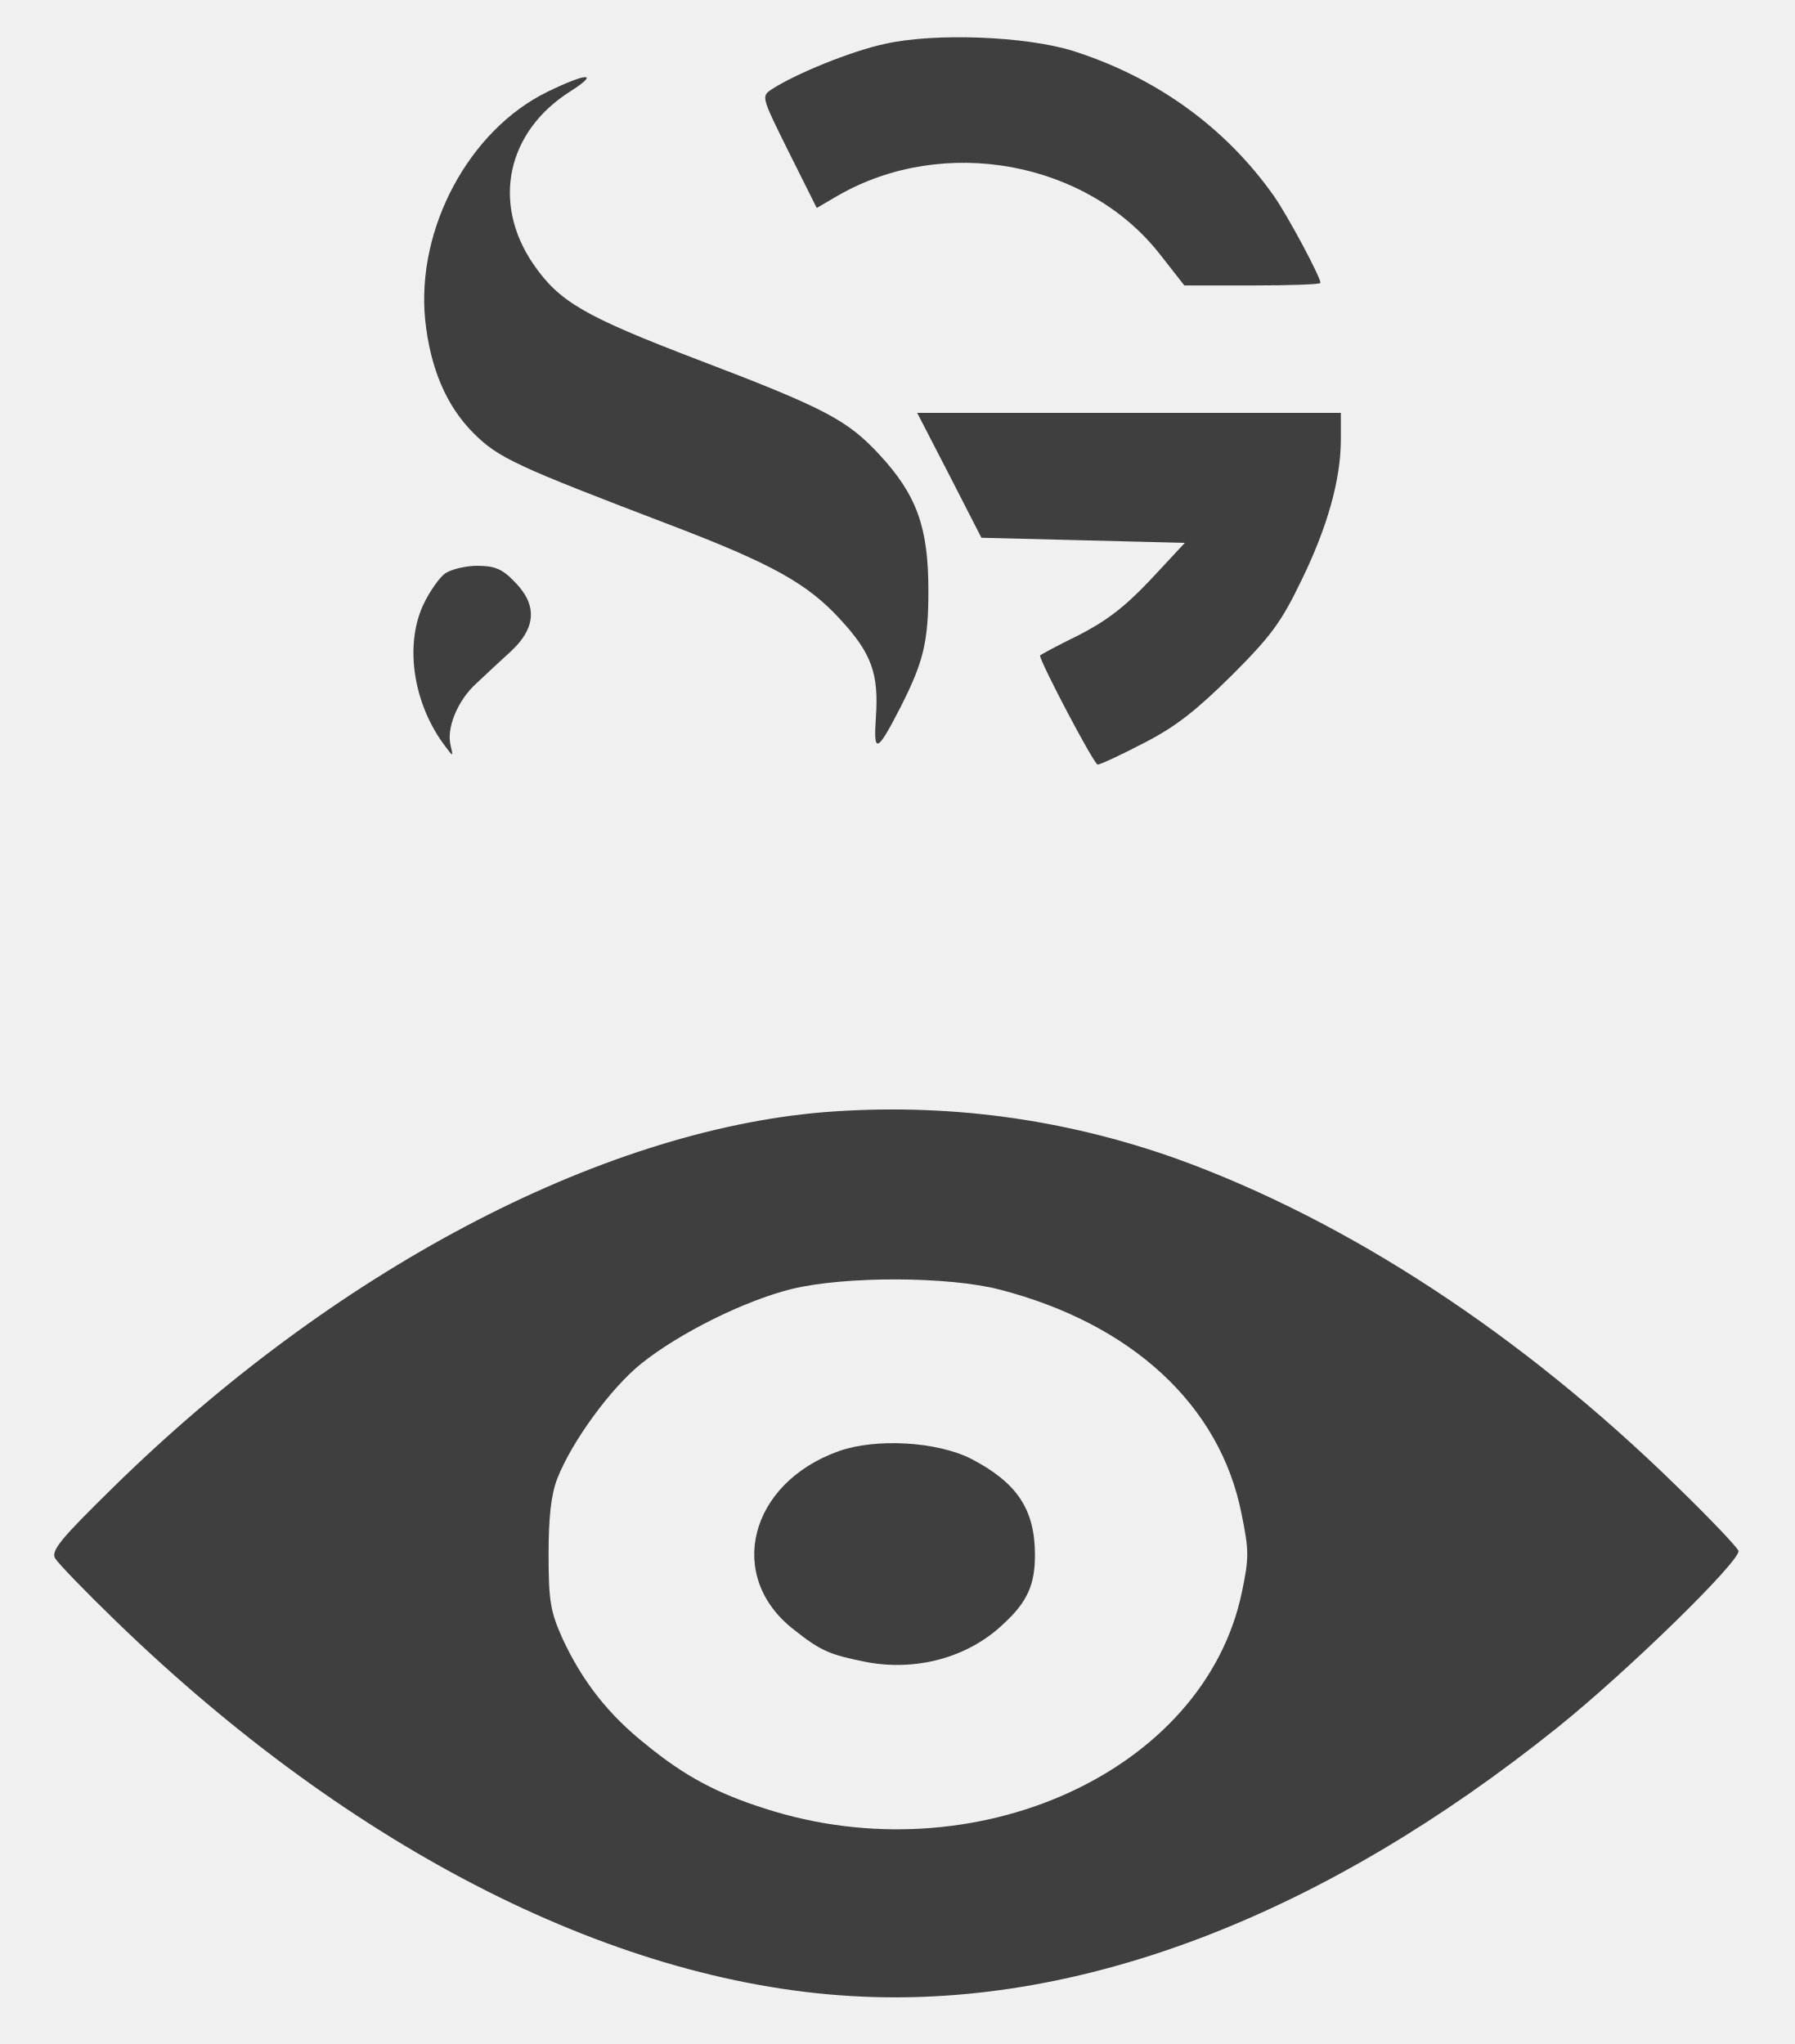
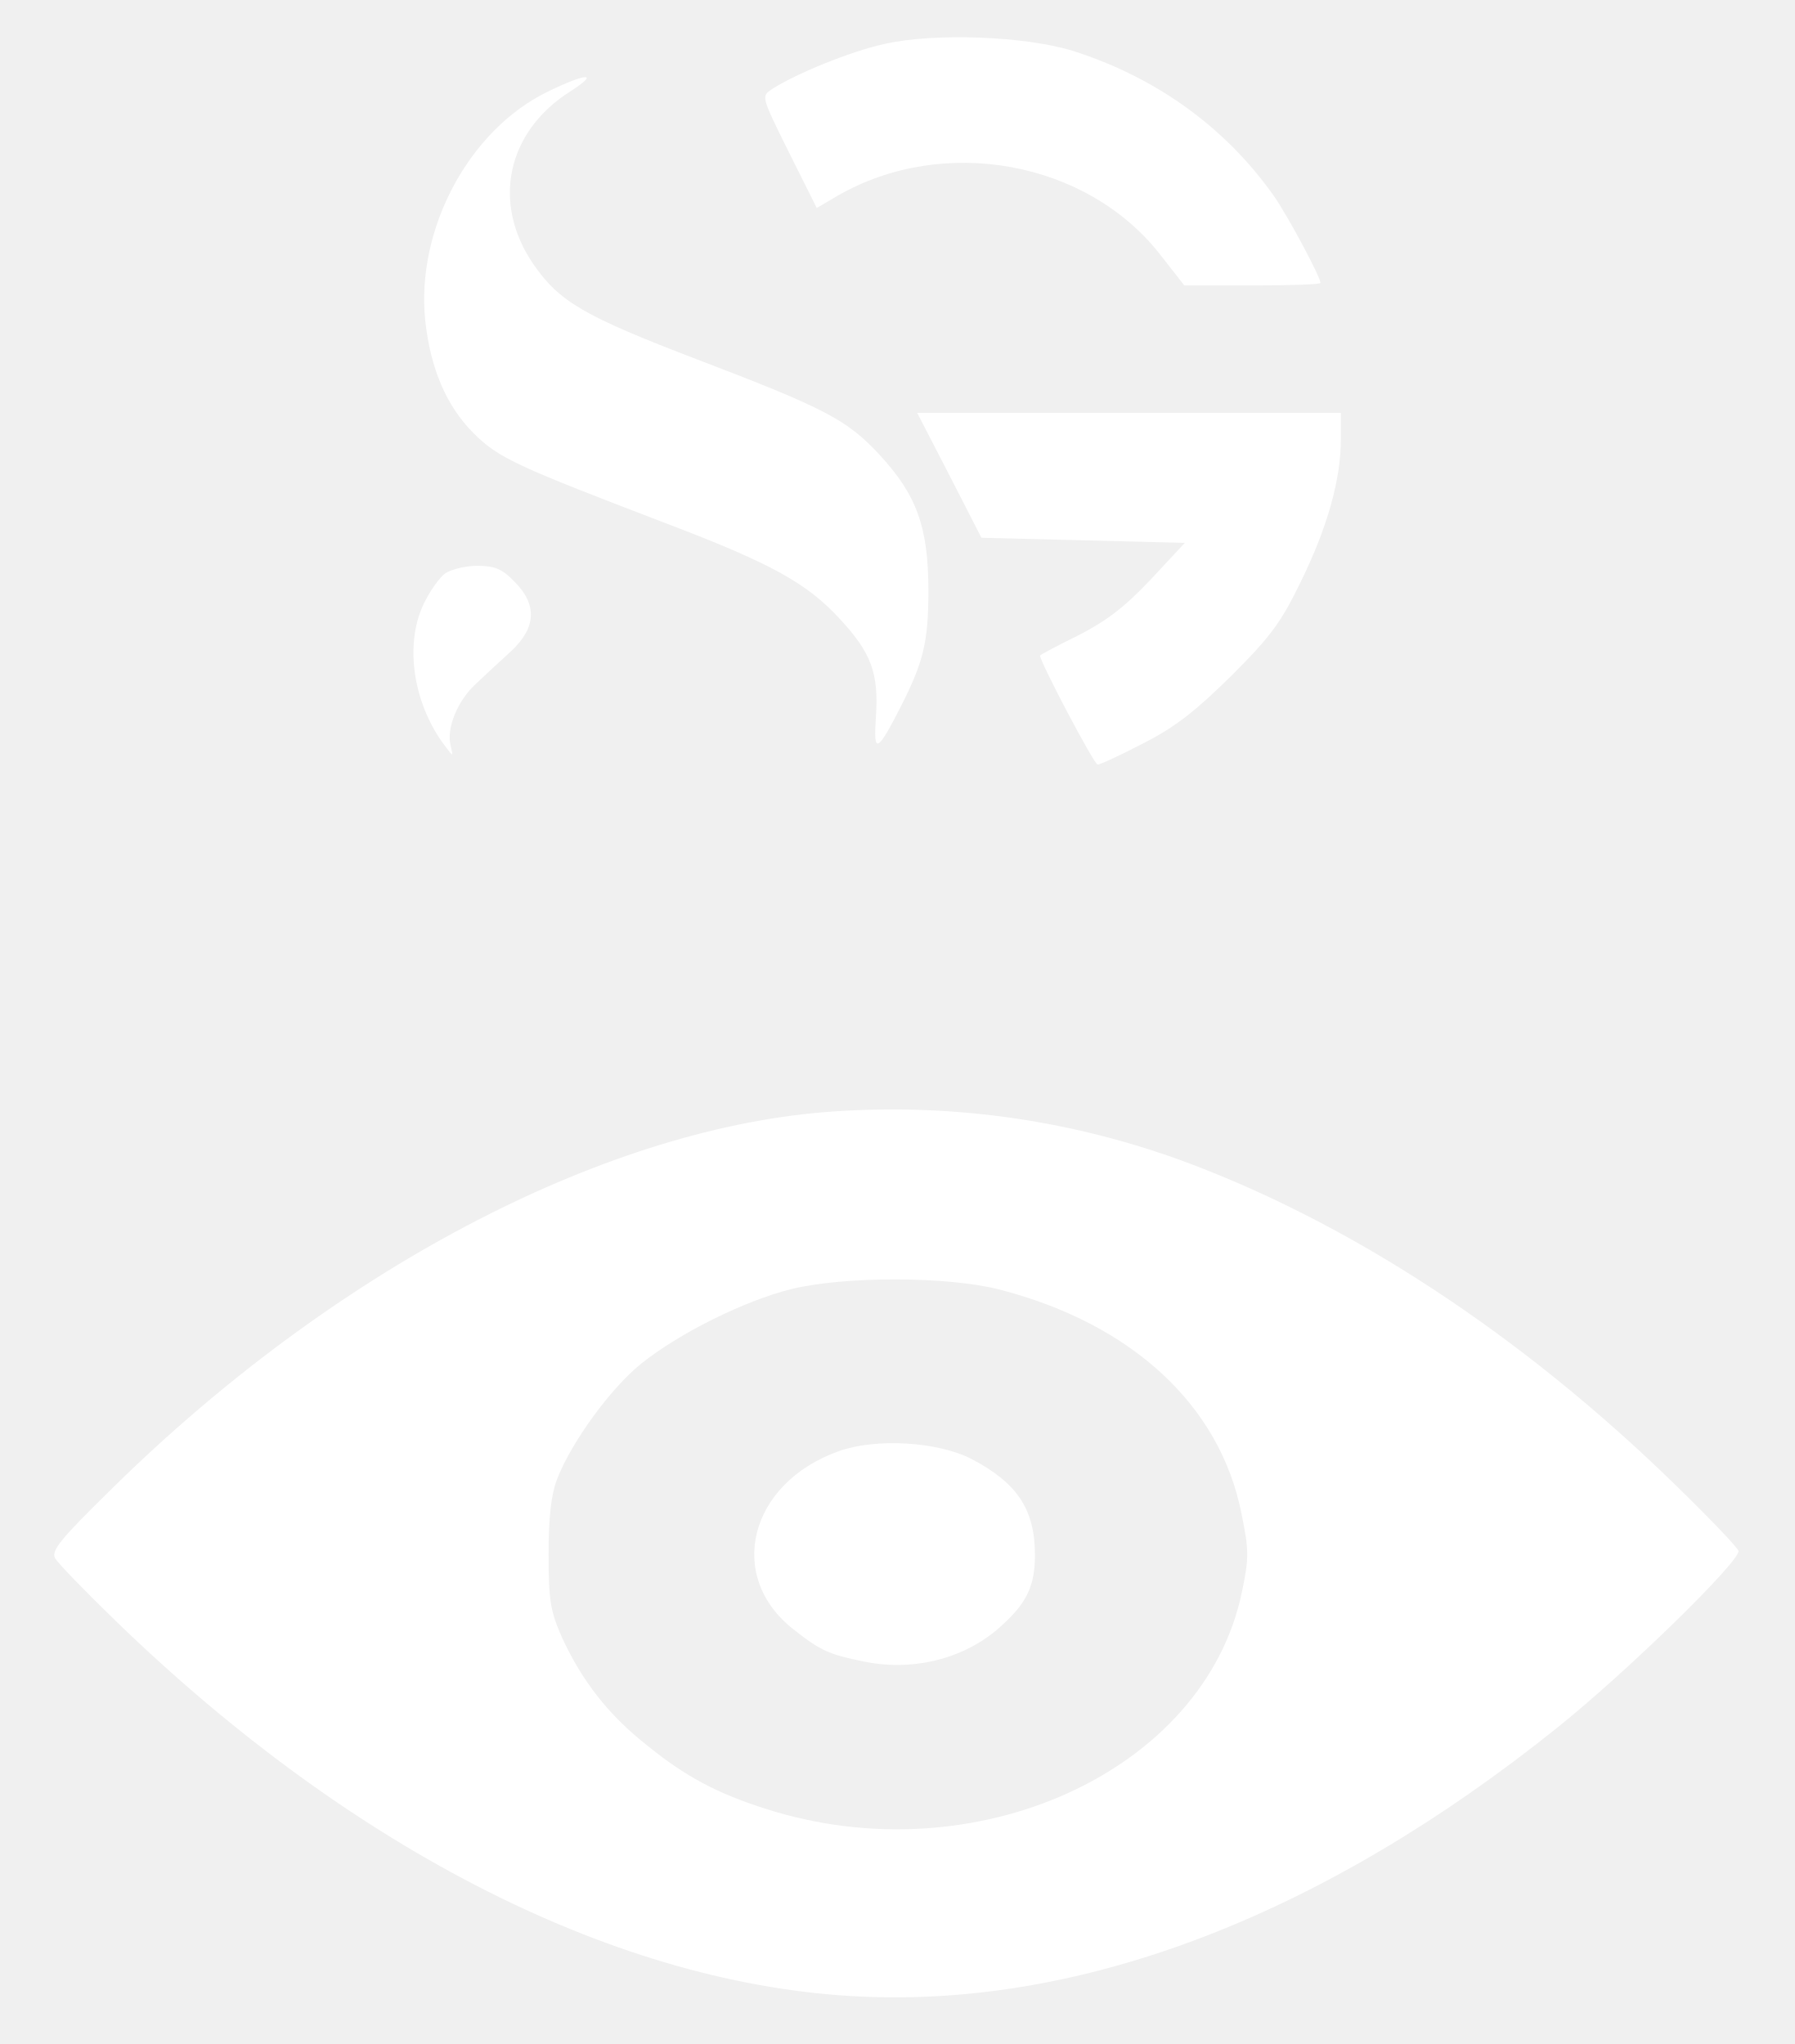
<svg xmlns="http://www.w3.org/2000/svg" version="1.0" width="352pt" height="401pt" viewBox="0 0 352 401" preserveAspectRatio="xMidYMid meet">
-   <g transform="translate(0,401) scale(0.1,-0.1)" fill="#3F3F3F" stroke="none">
+   <g transform="translate(0,401) scale(0.1,-0.1)" fill="#ffffff" stroke="none">
    <path d="M1736 3924 c-66 -14 -176 -59 -222 -89 -21 -14 -21 -14 33 -123 l55 -110 41 24 c208 120 490 68 633 -116 l47 -60 134 0 c73 0 133 2 133 5 0 12 -65 133 -91 170 -95 135 -231 233 -394 285 -93 29 -271 36 -369 14z" />
    <path d="M1074 3830 c-154 -75 -258 -269 -240 -448 10 -94 41 -168 95 -222 49 -49 85 -65 386 -180 199 -76 269 -115 333 -185 61 -66 76 -106 70 -192 -5 -73 2 -71 49 21 44 87 54 126 54 227 0 125 -23 188 -96 267 -63 68 -106 91 -358 187 -222 85 -270 113 -321 187 -82 120 -52 260 73 339 58 37 33 37 -45 -1z" />
    <path d="M1862 3078 l63 -123 200 -5 199 -5 -68 -73 c-51 -54 -87 -81 -142 -109 -41 -20 -74 -38 -74 -39 0 -13 106 -214 113 -214 5 0 46 19 90 42 63 32 103 64 173 133 76 76 97 104 136 185 52 106 78 200 78 278 l0 52 -415 0 -416 0 63 -122z" />
    <path d="M873 2885 c-11 -8 -31 -36 -43 -62 -37 -80 -19 -196 44 -278 15 -20 15 -20 10 2 -9 33 13 88 49 121 18 17 49 46 70 65 49 46 51 91 6 136 -24 25 -39 31 -73 31 -23 0 -51 -7 -63 -15z" />
    <path d="M1615 1828 c-441 -37 -963 -313 -1394 -737 -102 -100 -121 -123 -113 -138 6 -10 59 -65 119 -123 466 -452 989 -716 1463 -737 439 -20 909 162 1365 528 137 110 355 323 355 346 0 5 -55 63 -123 129 -304 297 -644 519 -977 640 -224 80 -457 111 -695 92z m346 -348 c259 -67 432 -227 474 -439 15 -73 15 -87 1 -154 -73 -353 -525 -558 -936 -425 -94 30 -156 63 -231 124 -76 60 -127 126 -166 210 -23 52 -27 72 -27 164 0 74 5 118 17 149 28 72 105 178 165 226 75 60 202 123 294 146 106 26 309 25 409 -1z" />
    <path d="M1645 1163 c-176 -63 -222 -246 -88 -350 53 -42 70 -49 139 -63 100 -20 203 8 272 74 47 43 62 77 62 135 0 90 -35 142 -125 189 -67 34 -187 41 -260 15z" />
  </g>
</svg>
